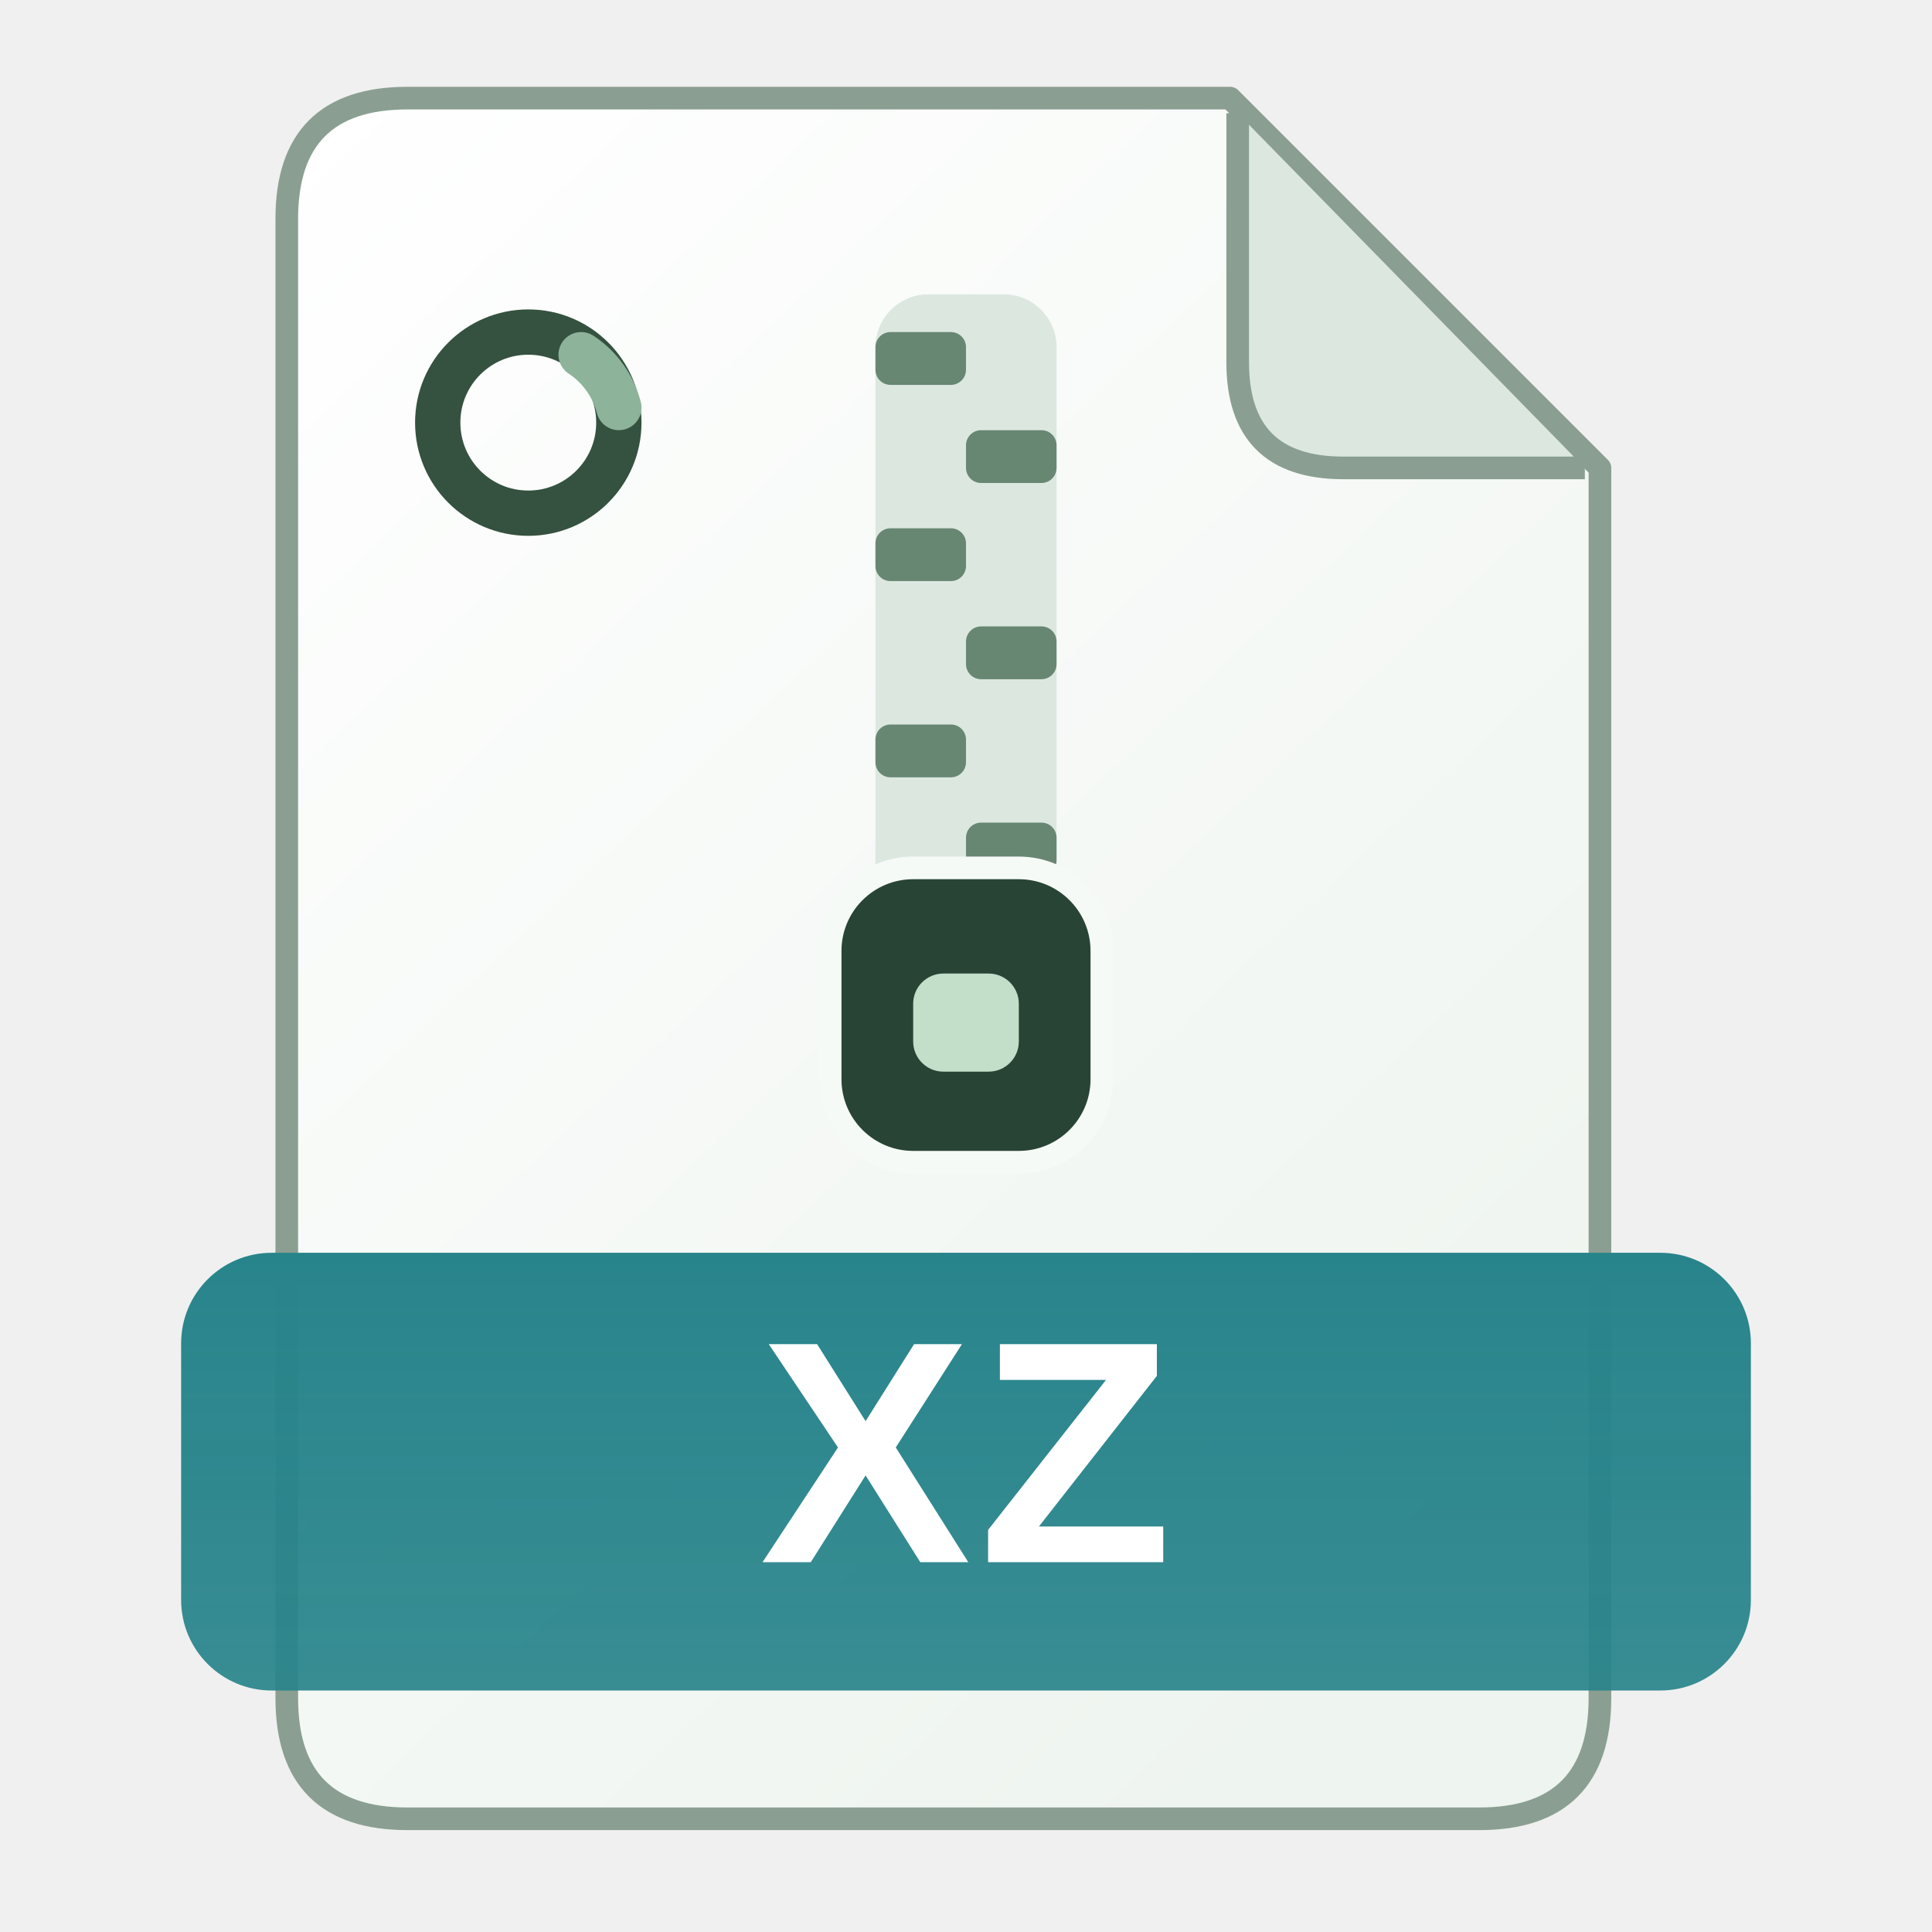
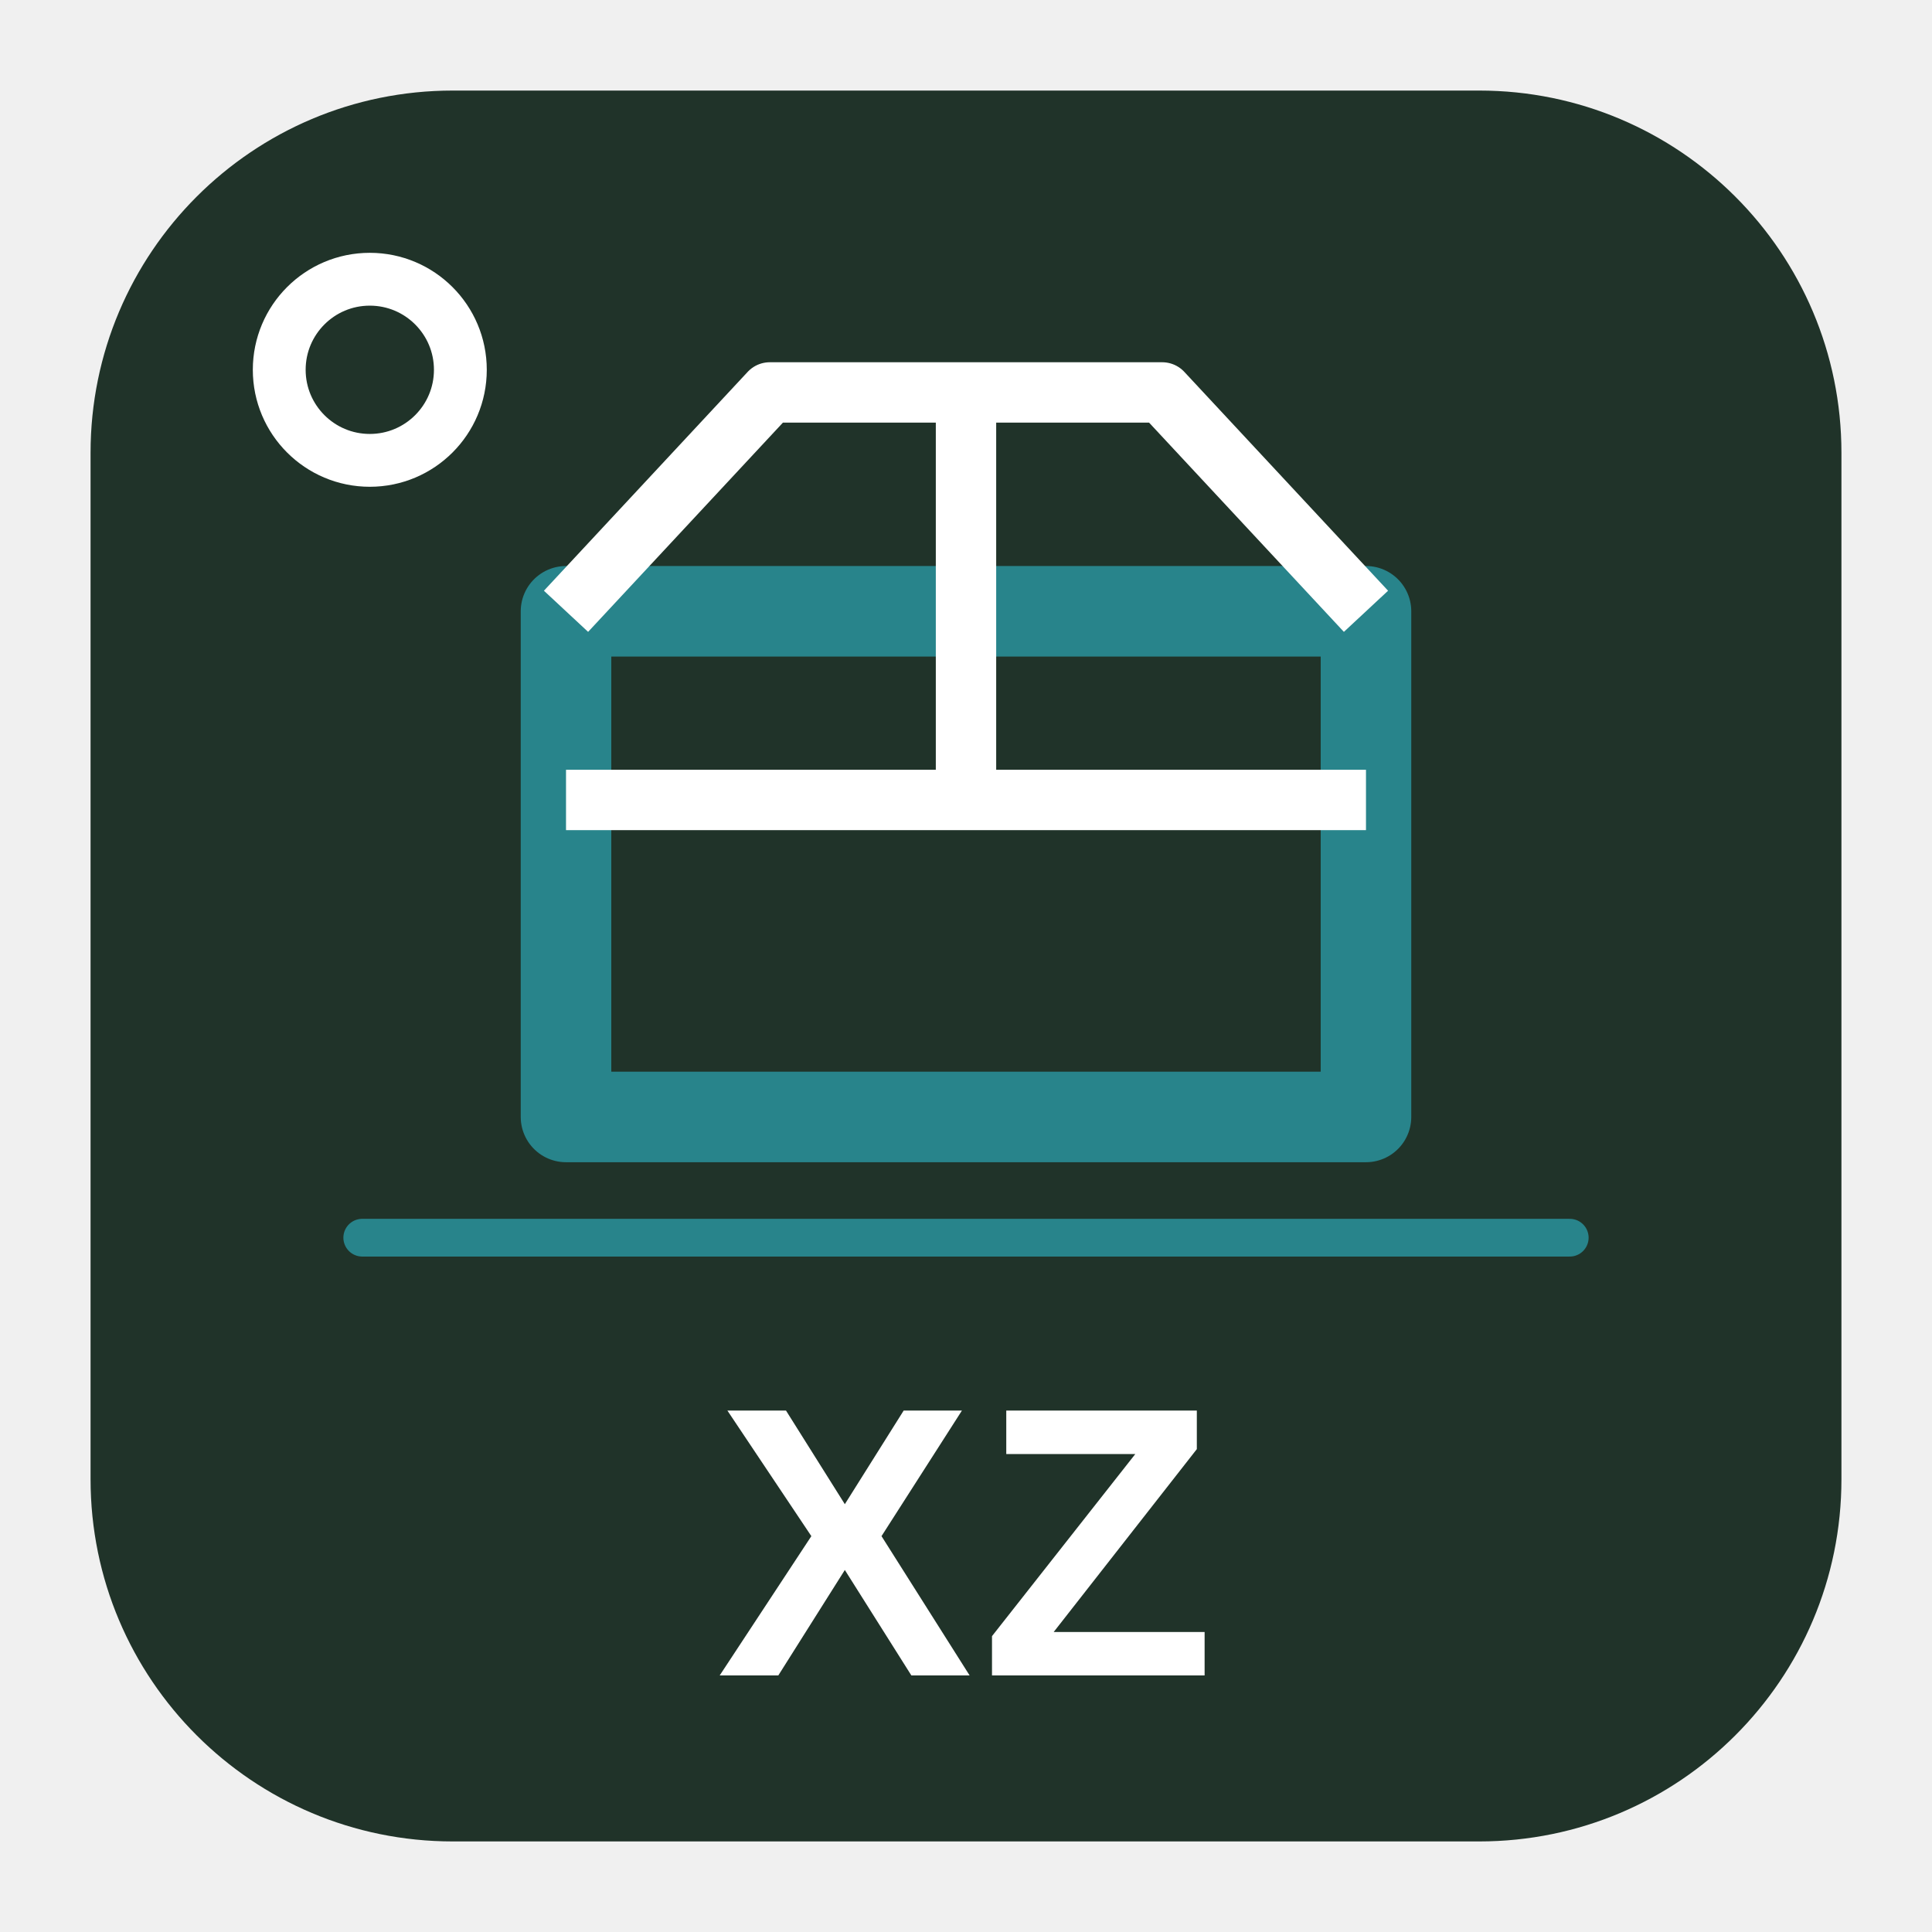
<svg xmlns="http://www.w3.org/2000/svg" width="256" height="256" viewBox="0 0 256 256">
-   <defs>
-     <linearGradient id="paper" x1="0" y1="0" x2=".7" y2="1">
-       <stop stop-color="#FFFFFF" />
-       <stop offset="1" stop-color="#EEF4EF" />
-     </linearGradient>
-     <linearGradient id="badge" x2="0" y2="1">
-       <stop stop-color="#28848B" />
-       <stop offset="1" stop-color="#28848B" stop-opacity=".92" />
-     </linearGradient>
-   </defs>
-   <path d="M54 13H163L212 62V225Q212 241 196 241H54Q38 241 38 225V29Q38 13 54 13Z" fill="url(#paper)" stroke="#8A9F91" stroke-width="3" stroke-linejoin="round" />
-   <path d="M164 15V48Q164 62 178 62H210" fill="#DCE8DF" stroke="#8A9F91" stroke-width="3" stroke-linejoin="round" />
-   <rect x="116" y="39" width="24" height="100" rx="7" fill="#DCE8DF" />
-   <rect x="116" y="44" width="12" height="7" rx="2" fill="#688773" />
-   <rect x="128" y="57" width="12" height="7" rx="2" fill="#688773" />
-   <rect x="116" y="70" width="12" height="7" rx="2" fill="#688773" />
-   <rect x="128" y="83" width="12" height="7" rx="2" fill="#688773" />
-   <rect x="116" y="96" width="12" height="7" rx="2" fill="#688773" />
-   <rect x="128" y="109" width="12" height="7" rx="2" fill="#688773" />
-   <rect x="110" y="115" width="36" height="39" rx="11" fill="#284435" stroke="#F6FAF7" stroke-width="3" />
-   <rect x="121" y="129" width="14" height="13" rx="4" fill="#C3DEC9" />
-   <circle cx="70" cy="56" r="12" fill="none" stroke="#35513F" stroke-width="6" />
-   <path d="M77 47a12 12 0 0 1 5 7" fill="none" stroke="#8DB49A" stroke-width="6" stroke-linecap="round" />
-   <rect x="24" y="166" width="208" height="58" rx="12" fill="url(#badge)" />
-   <text x="128" y="207" text-anchor="middle" font-family="Segoe UI,Arial,sans-serif" font-size="42" font-weight="700" letter-spacing="1" fill="#FFFFFF">XZ</text>
+   <rect x="12" y="12" width="232" height="232" rx="48" fill="#203329" />
+   <circle cx="49" cy="49" r="12" fill="none" stroke="#FFFFFF" stroke-width="7" />
+   <path d="M75 81h106v67H75z" fill="none" stroke="#28848B" stroke-width="12" stroke-linejoin="round" />
+   <path d="m75 81 27-29h52l27 29m-53-29v54m-53 0h106" fill="none" stroke="#FFFFFF" stroke-width="8" stroke-linejoin="round" />
+   <path d="M48 164h160" stroke="#28848B" stroke-width="5" stroke-linecap="round" />
+   <text x="128" y="222" text-anchor="middle" font-family="Segoe UI,Arial,sans-serif" font-size="51" font-weight="800" letter-spacing="1" fill="#FFFFFF">XZ</text>
</svg>
